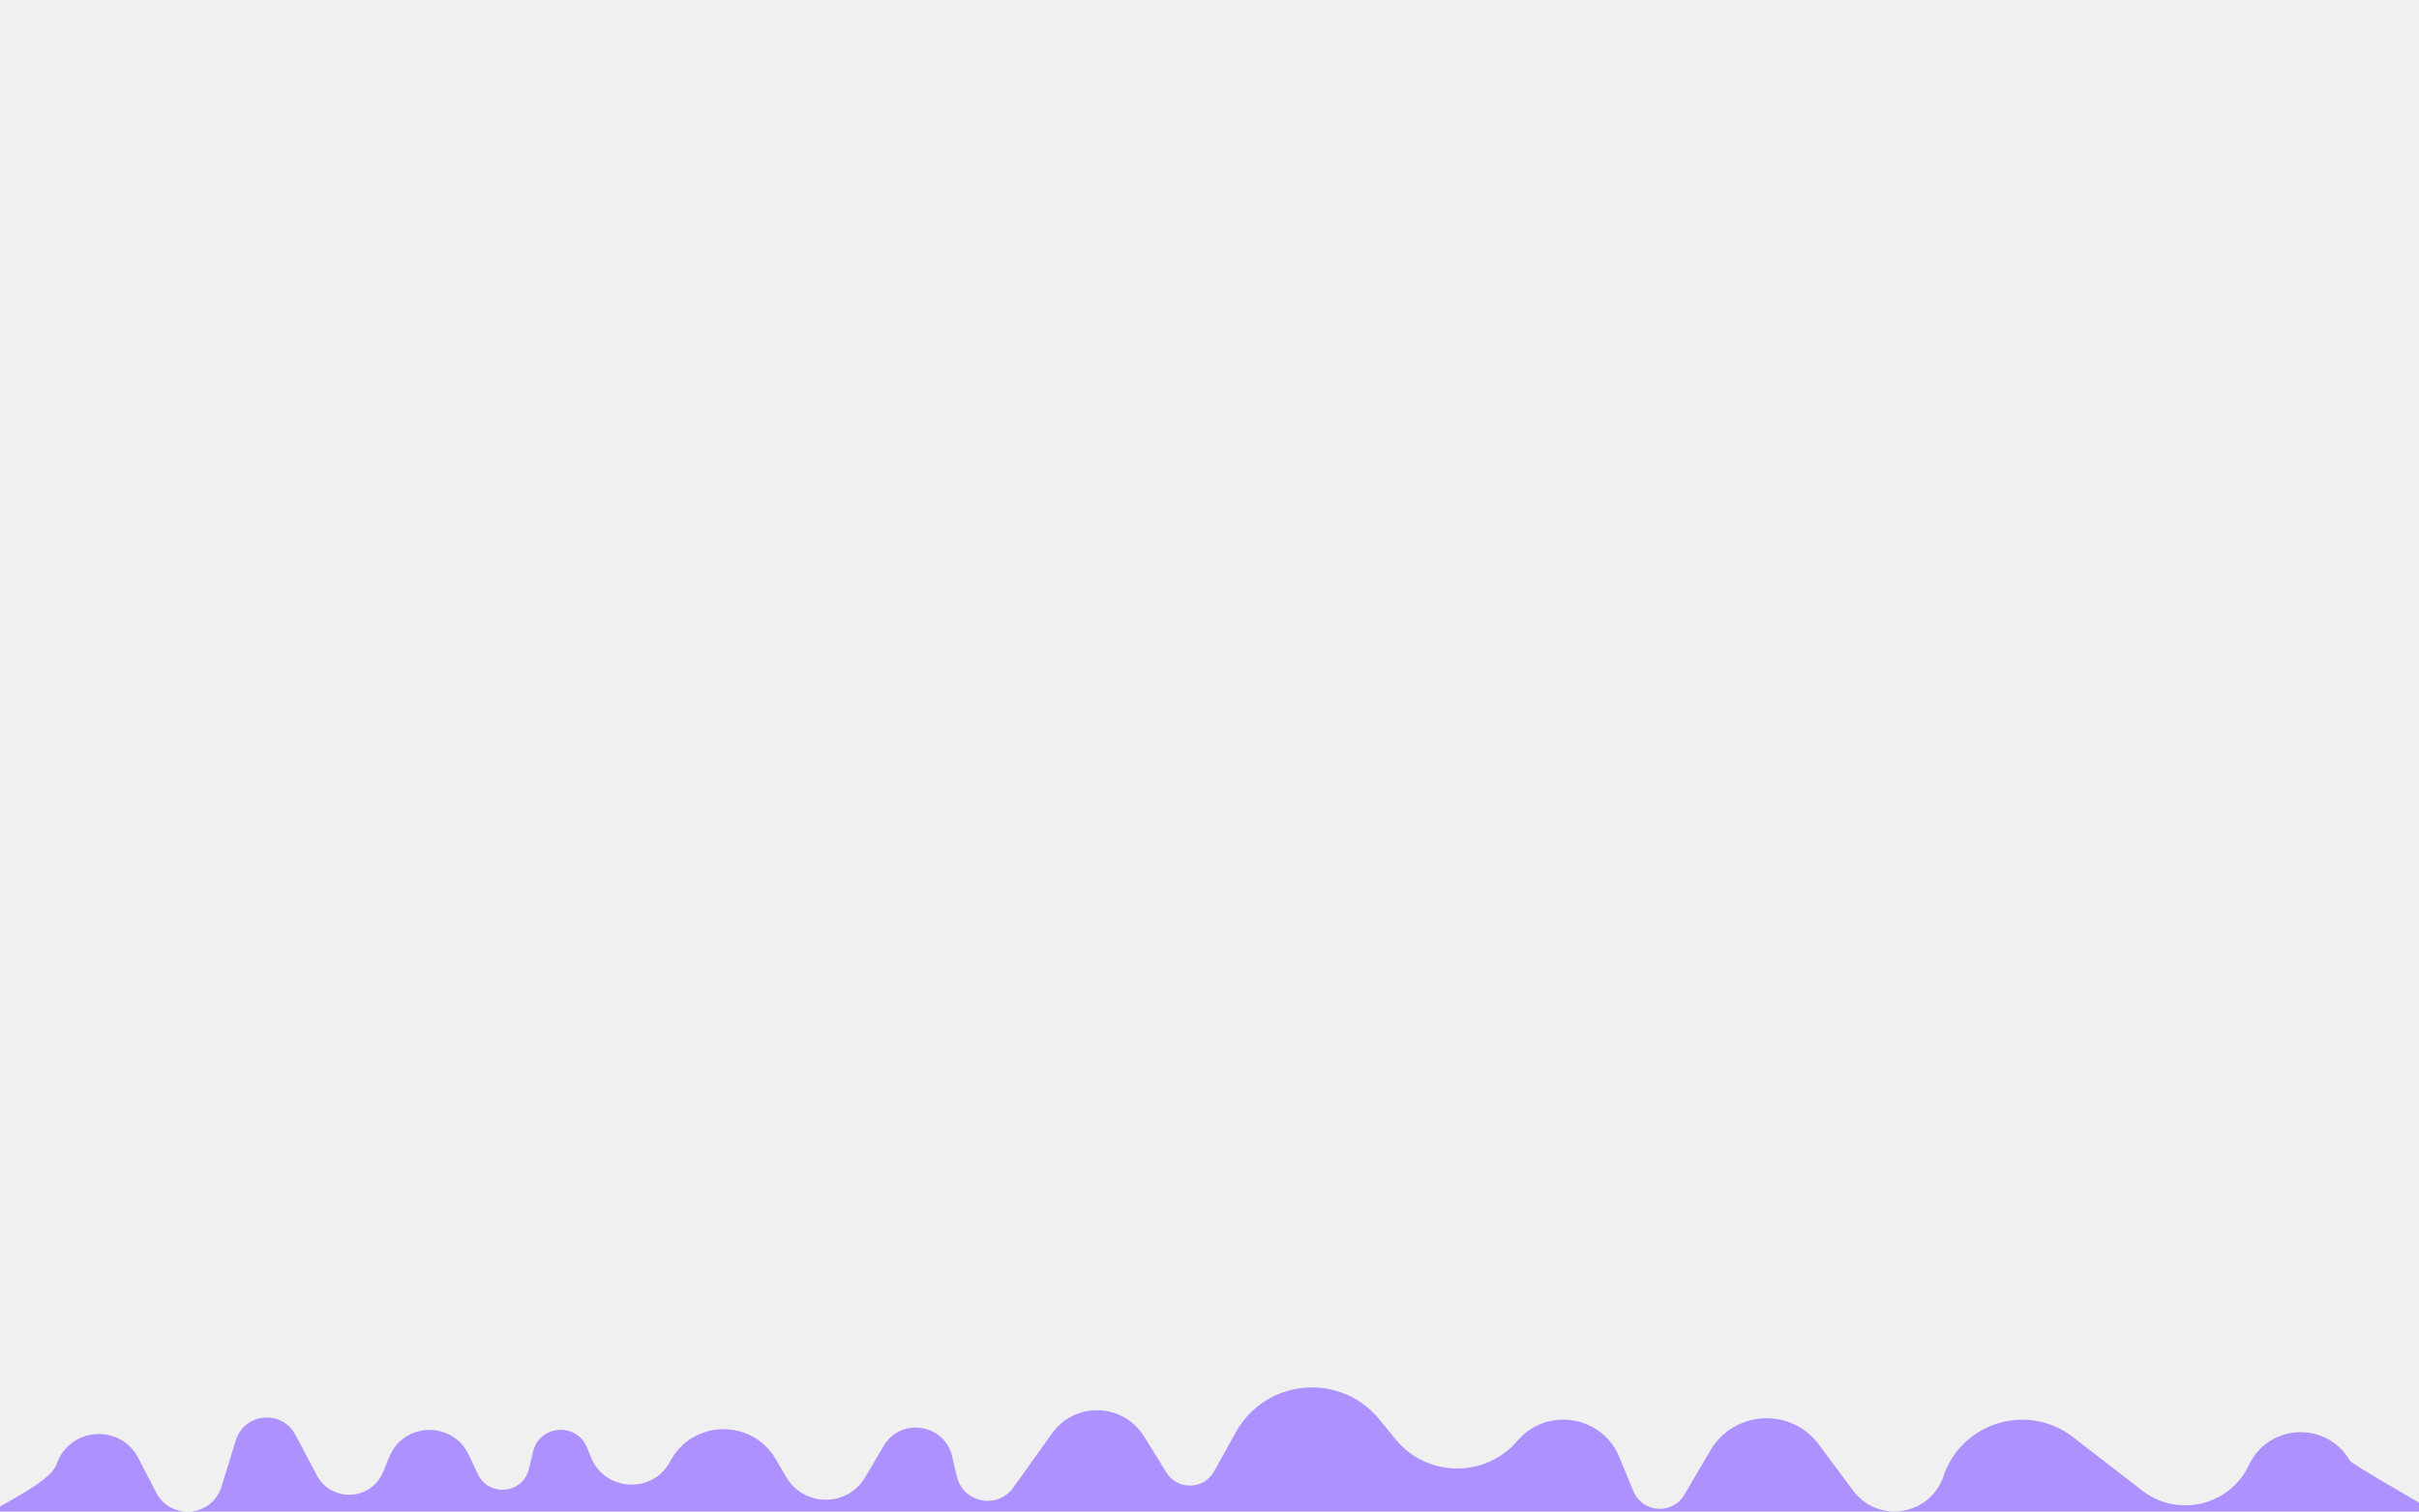
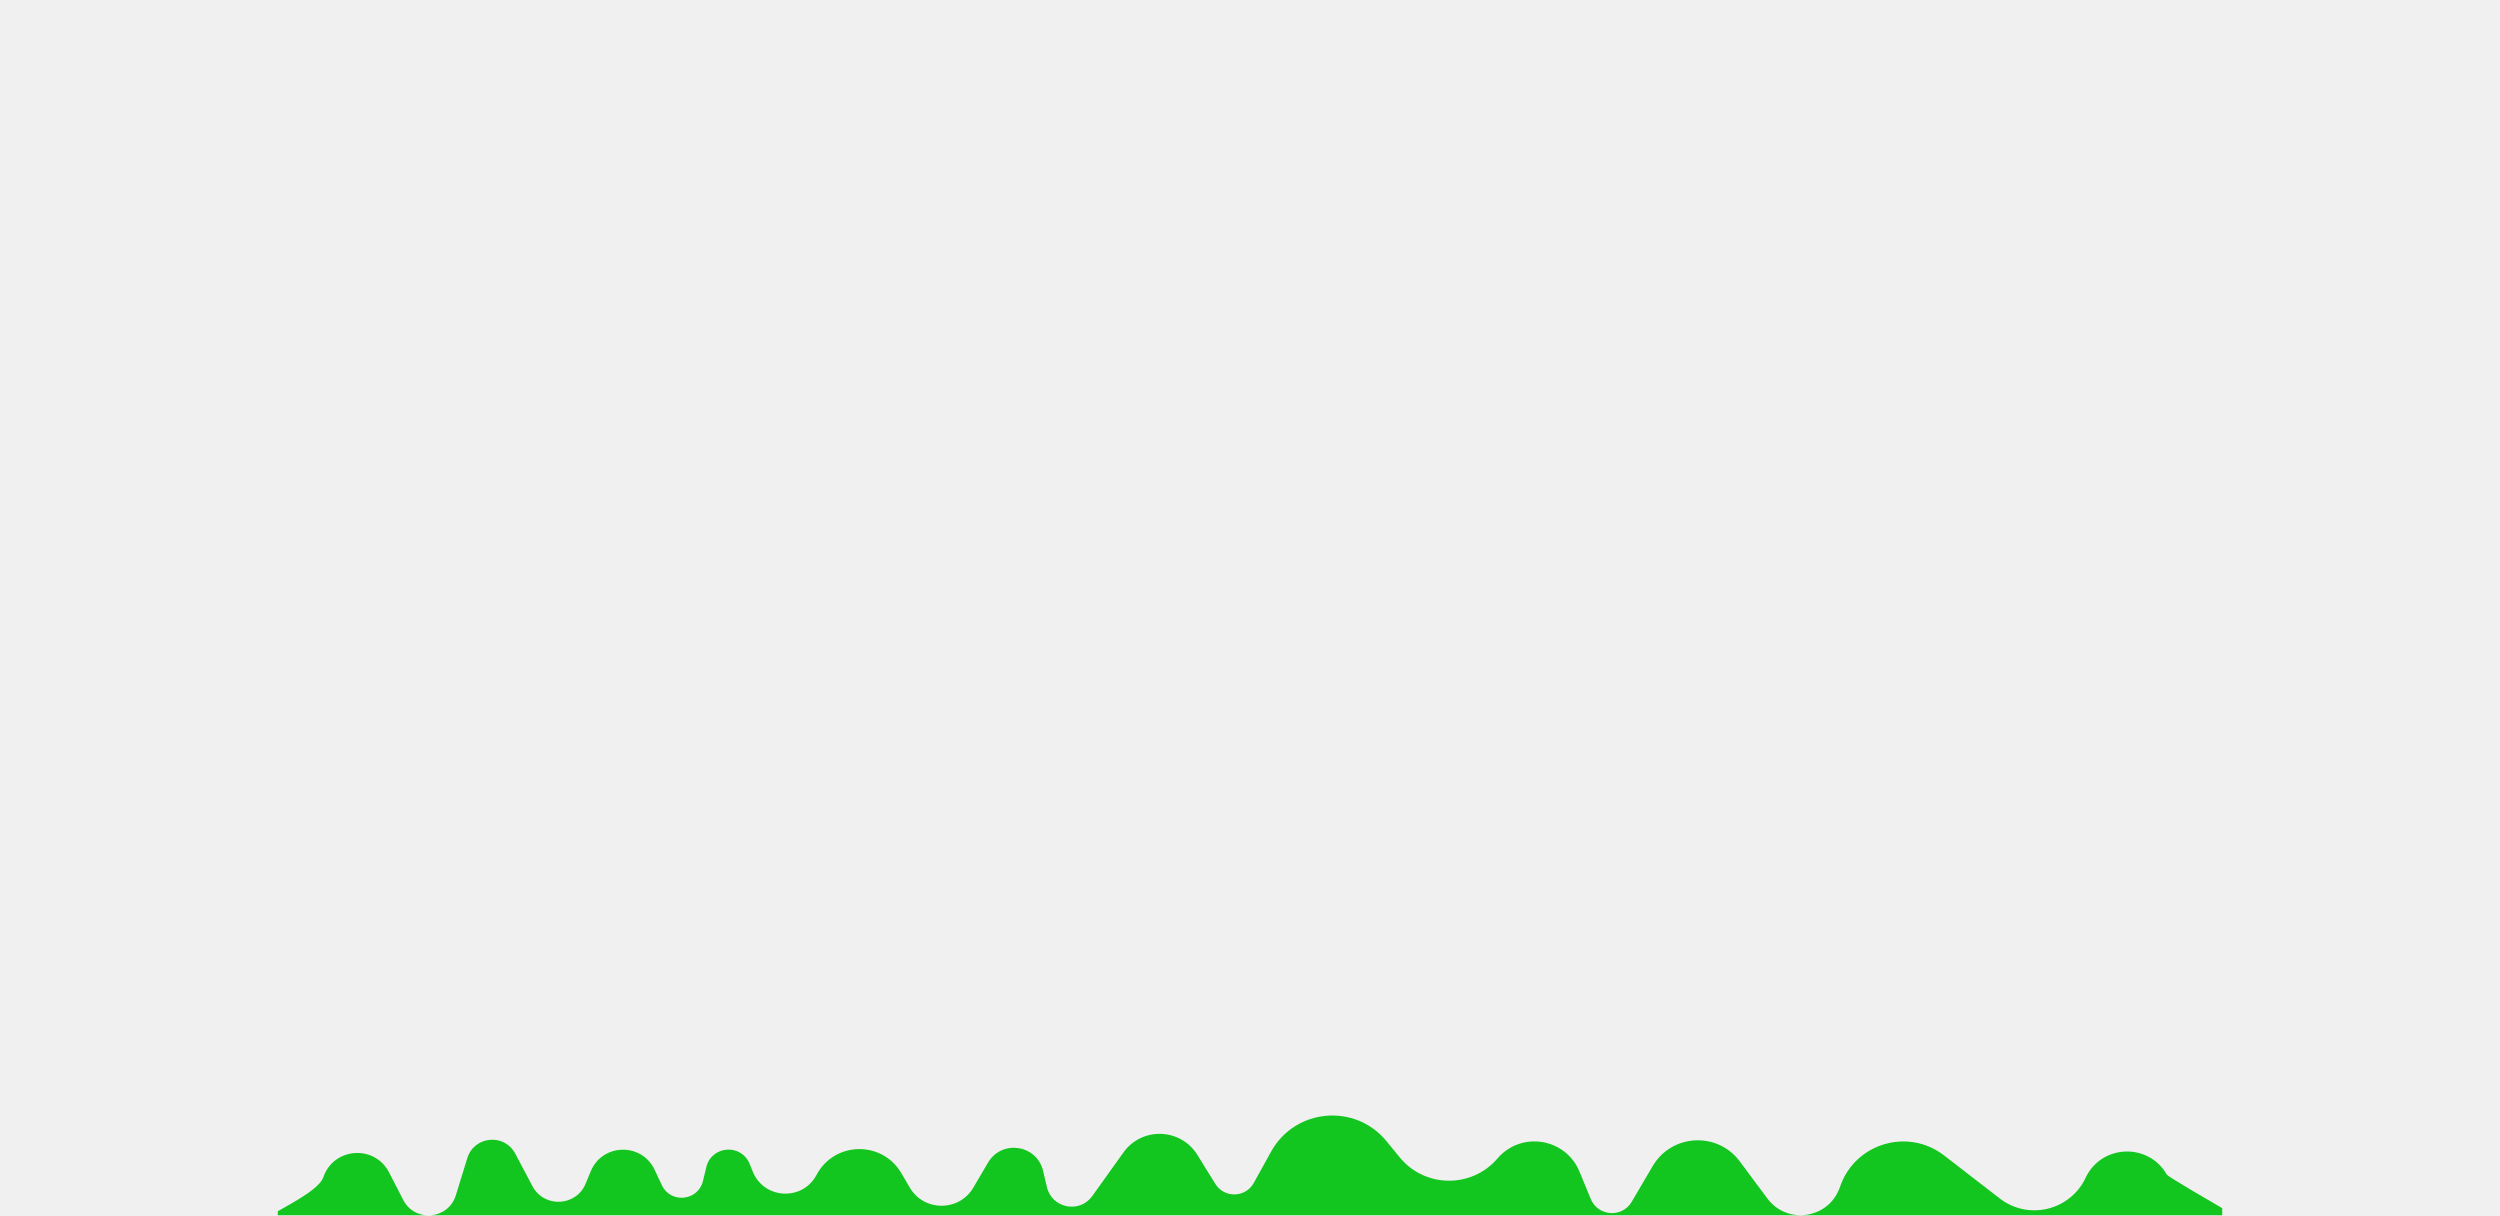
- <svg xmlns="http://www.w3.org/2000/svg" width="1440" height="900" viewBox="0 0 1440 900" fill="none">
+ <svg xmlns="http://www.w3.org/2000/svg" width="1440" height="700" viewBox="0 0 1440 900" fill="none">
  <g clip-path="url(#clip0)">
-     <path d="M1398.95 869.86C1385.33 846.02 1350.51 847.41 1338.82 872.25C1334.37 881.69 1344.37 860.44 1338.82 872.25C1327.41 896.49 1296.48 903.95 1275.28 887.56C1256.04 872.7 1250.53 868.44 1234.02 855.68C1207.13 834.9 1167.77 846.81 1156.92 879.01C1153.17 890.14 1161.35 865.86 1156.92 879.01C1149 902.51 1117.94 907.44 1103.14 887.55C1092.08 872.68 1093.8 875 1082.71 860.09C1066.16 837.85 1032.28 839.68 1018.22 863.58C1011.64 874.76 1011.7 874.66 1002.67 890.02C995.55 902.12 977.67 900.85 972.32 887.87C966.18 872.95 968.26 878 963.99 867.63C953.74 842.74 920.82 837.46 903.3 857.9C895.96 866.47 910.96 848.97 903.3 857.9C884.16 880.23 849.49 879.84 830.86 857.08C819.22 842.85 830.181 856.25 821.081 845.13C797.871 816.77 753.37 820.8 735.62 852.86C730.32 862.44 732.76 858.03 722.79 876.05C716.68 887.09 700.94 887.47 694.3 876.73C686.44 864.03 686.67 864.4 681.05 855.31C668.68 835.31 639.941 834.35 626.271 853.48C616.831 866.68 613.56 871.26 603.19 885.76C593.8 898.9 573.291 894.86 569.591 879.13C566.491 865.95 569.241 877.62 566.781 867.15C562.191 847.65 536.16 843.71 526 860.98C519.12 872.68 522.89 866.26 515.1 879.52C504.55 897.45 478.63 897.45 468.08 879.52C460.28 866.26 467.69 878.86 461.72 868.7C447.46 844.46 412.14 845.25 398.98 870.11C393.75 879.98 405 858.73 398.98 870.11C388.62 889.67 360.14 888.23 351.8 867.73C347.37 856.83 354.12 873.41 349.43 861.9C343.25 846.69 321.21 848.35 317.37 864.31C314.71 875.34 317.84 862.32 314.89 874.59C311.3 889.49 290.95 891.57 284.43 877.7C278.36 864.81 284.06 876.91 279.05 866.27C269.48 845.94 240.32 846.66 231.77 867.44C227.48 877.84 233.24 863.86 228.03 876.51C221 893.6 197.24 894.74 188.6 878.41C181.69 865.38 182.74 867.35 175.84 854.32C167.8 839.14 145.44 841.24 140.37 857.65C135.61 873.05 136.3 870.81 131.85 885.21C126.27 903.28 101.57 905.46 92.91 888.64C85.15 873.56 89.24 881.51 82.4 868.23C71.74 847.51 41.441 849.65 33.791 871.67C25.41 895.8 -92.499 922.78 -126.02 1019.28C-26.149 1019.28 574.23 1022.31 1675.11 1028.37C1492.57 925.44 1400.52 872.61 1398.95 869.86Z" fill="#AD91FF" />
+     <path d="M1398.95 869.86C1385.33 846.02 1350.51 847.41 1338.82 872.25C1334.37 881.69 1344.37 860.44 1338.82 872.25C1327.41 896.49 1296.48 903.95 1275.28 887.56C1256.04 872.7 1250.53 868.44 1234.02 855.68C1207.13 834.9 1167.77 846.81 1156.92 879.01C1153.17 890.14 1161.35 865.86 1156.92 879.01C1149 902.51 1117.94 907.44 1103.14 887.55C1092.08 872.68 1093.8 875 1082.71 860.09C1066.16 837.85 1032.28 839.68 1018.22 863.58C1011.64 874.76 1011.7 874.66 1002.67 890.02C995.55 902.12 977.67 900.85 972.32 887.87C966.18 872.95 968.26 878 963.99 867.63C953.74 842.74 920.82 837.46 903.3 857.9C895.96 866.47 910.96 848.97 903.3 857.9C884.16 880.23 849.49 879.84 830.86 857.08C819.22 842.85 830.181 856.25 821.081 845.13C797.871 816.77 753.37 820.8 735.62 852.86C730.32 862.44 732.76 858.03 722.79 876.05C716.68 887.09 700.94 887.47 694.3 876.73C686.44 864.03 686.67 864.4 681.05 855.31C668.68 835.31 639.941 834.35 626.271 853.48C616.831 866.68 613.56 871.26 603.19 885.76C593.8 898.9 573.291 894.86 569.591 879.13C566.491 865.95 569.241 877.62 566.781 867.15C562.191 847.65 536.16 843.71 526 860.98C519.12 872.68 522.89 866.26 515.1 879.52C504.55 897.45 478.63 897.45 468.08 879.52C460.28 866.26 467.69 878.86 461.72 868.7C447.46 844.46 412.14 845.25 398.98 870.11C393.75 879.98 405 858.73 398.98 870.11C388.62 889.67 360.14 888.23 351.8 867.73C347.37 856.83 354.12 873.41 349.43 861.9C343.25 846.69 321.21 848.35 317.37 864.31C314.71 875.34 317.84 862.32 314.89 874.59C311.3 889.49 290.95 891.57 284.43 877.7C278.36 864.81 284.06 876.91 279.05 866.27C269.48 845.94 240.32 846.66 231.77 867.44C227.48 877.84 233.24 863.86 228.03 876.51C221 893.6 197.24 894.74 188.6 878.41C181.69 865.38 182.74 867.35 175.84 854.32C167.8 839.14 145.44 841.24 140.37 857.65C135.61 873.05 136.3 870.81 131.85 885.21C126.27 903.28 101.57 905.46 92.91 888.64C85.15 873.56 89.24 881.51 82.4 868.23C71.74 847.51 41.441 849.65 33.791 871.67C25.41 895.8 -92.499 922.78 -126.02 1019.28C-26.149 1019.28 574.23 1022.31 1675.11 1028.37C1492.57 925.44 1400.52 872.61 1398.95 869.86Z" fill="#13c51f" />
  </g>
  <defs>
    <clipPath id="clip0">
      <rect width="1440" height="900" fill="white" />
    </clipPath>
  </defs>
</svg>
